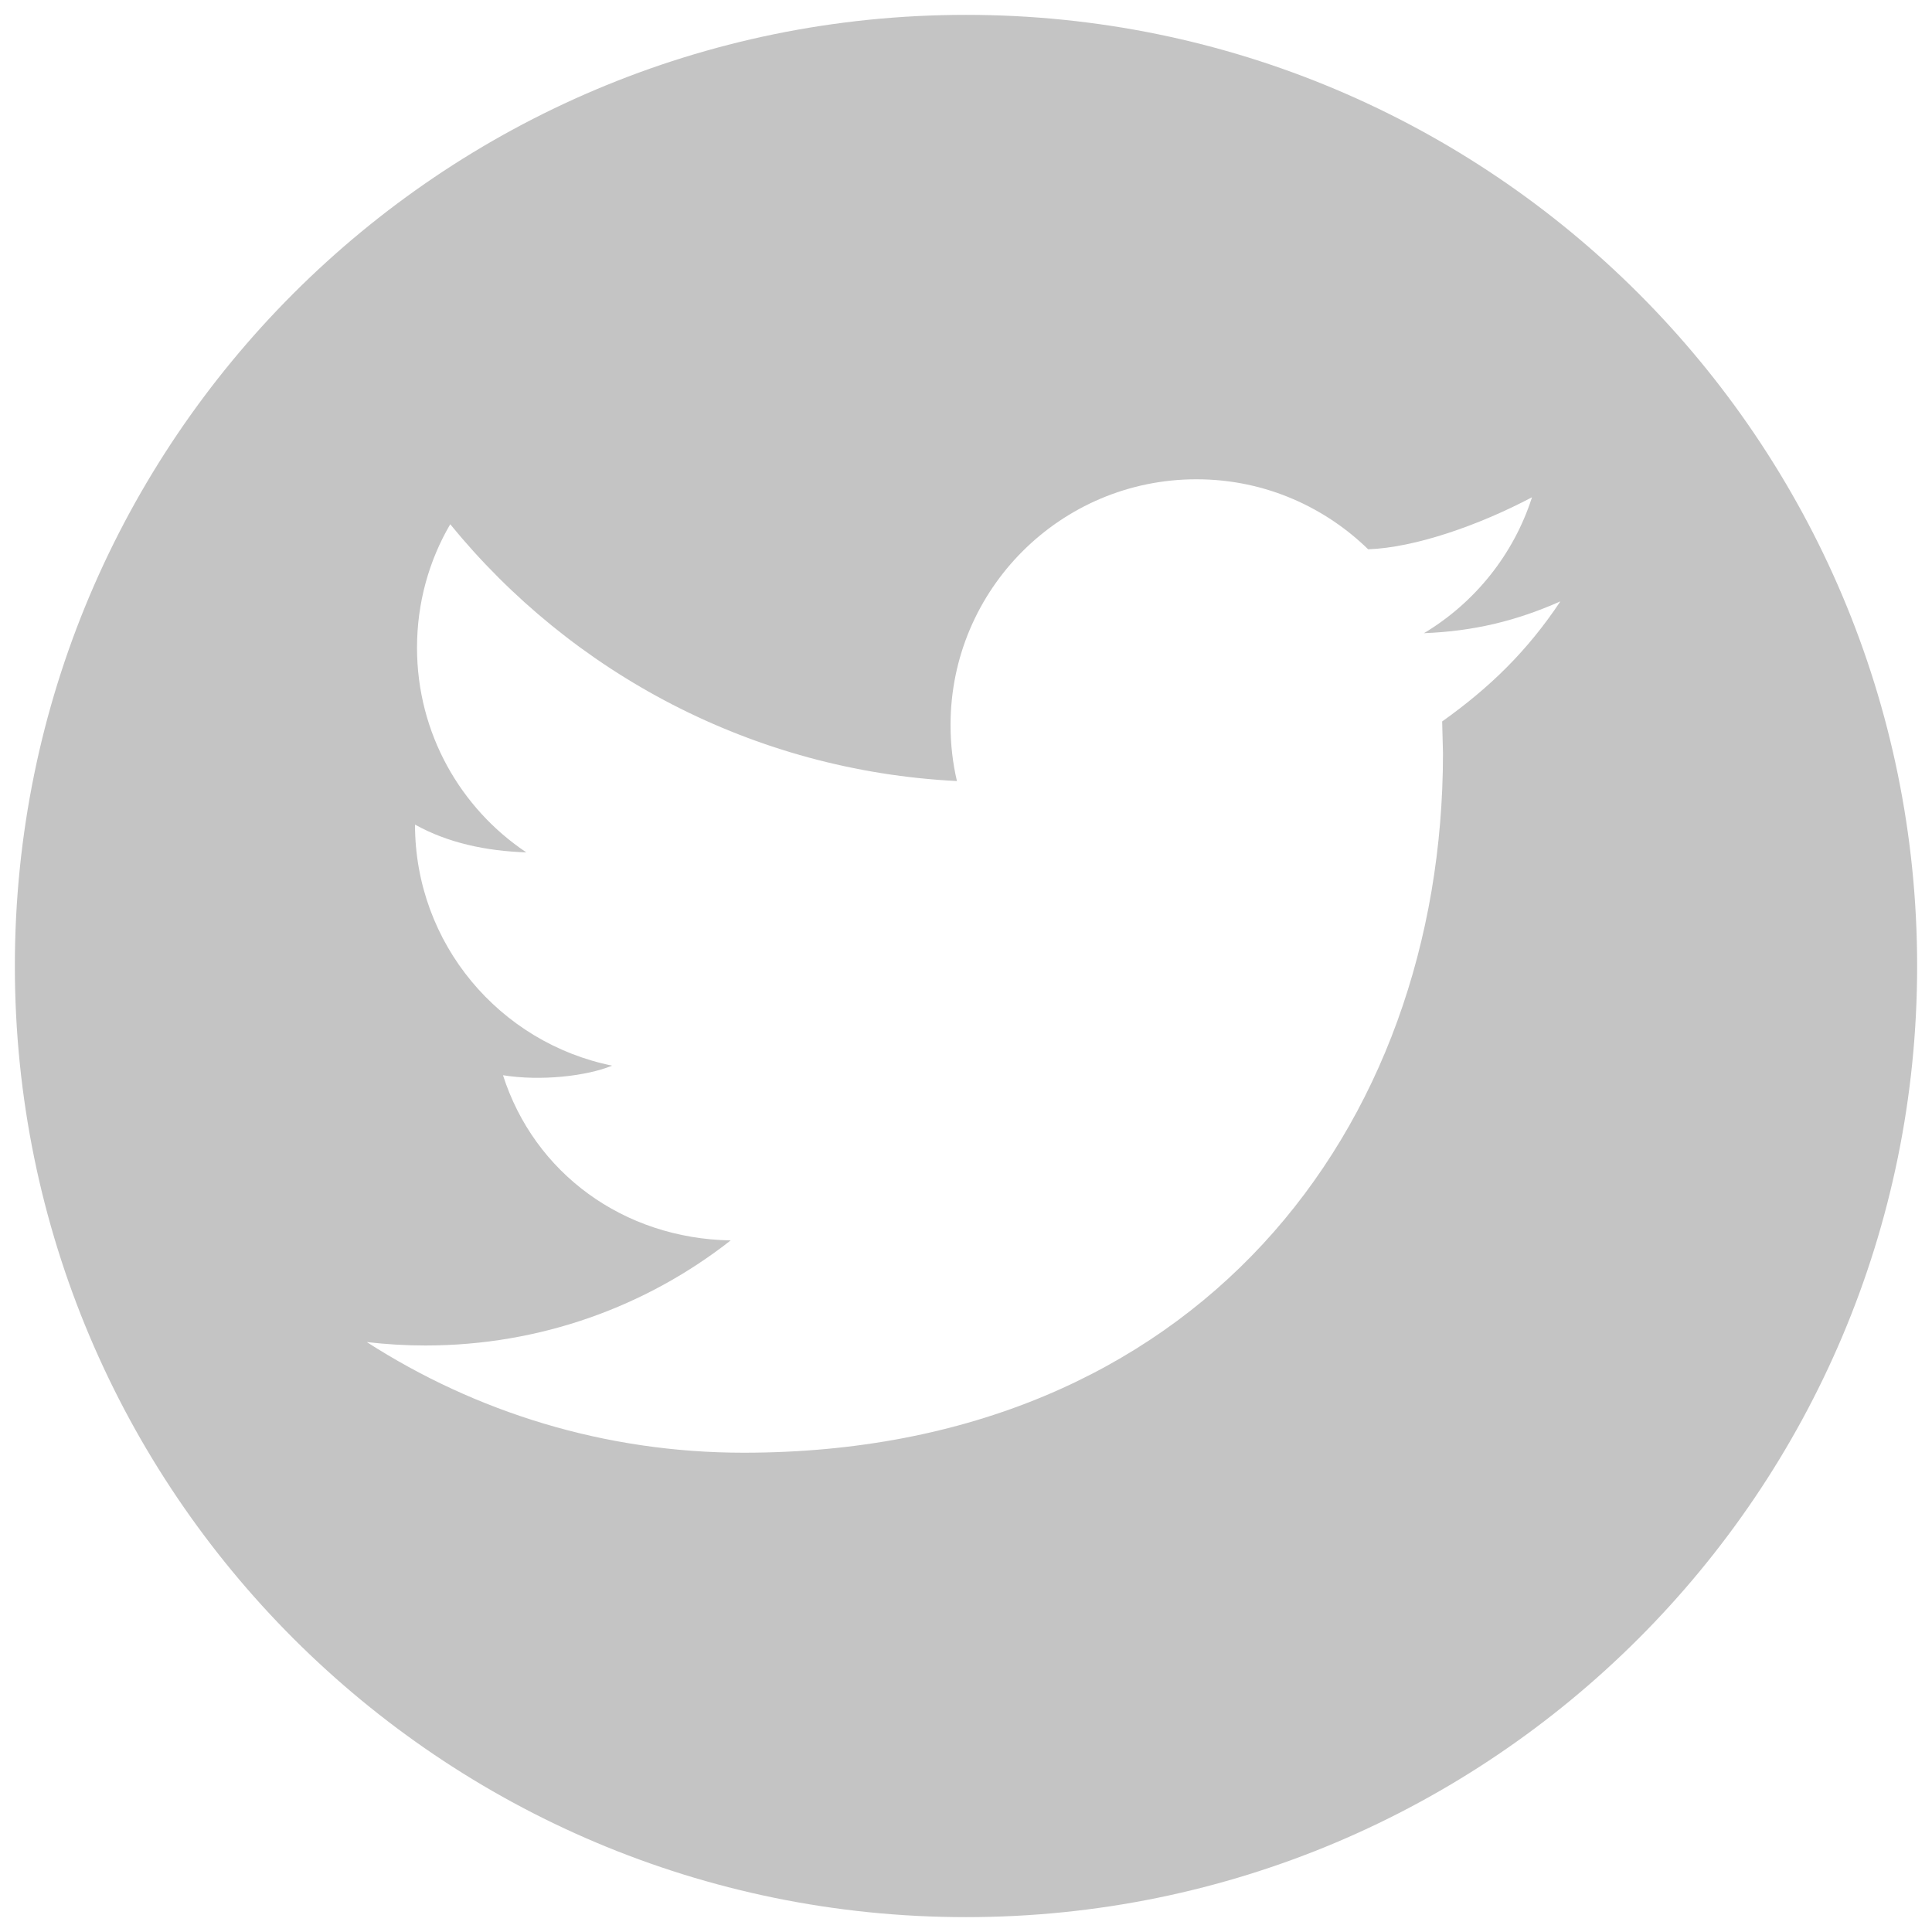
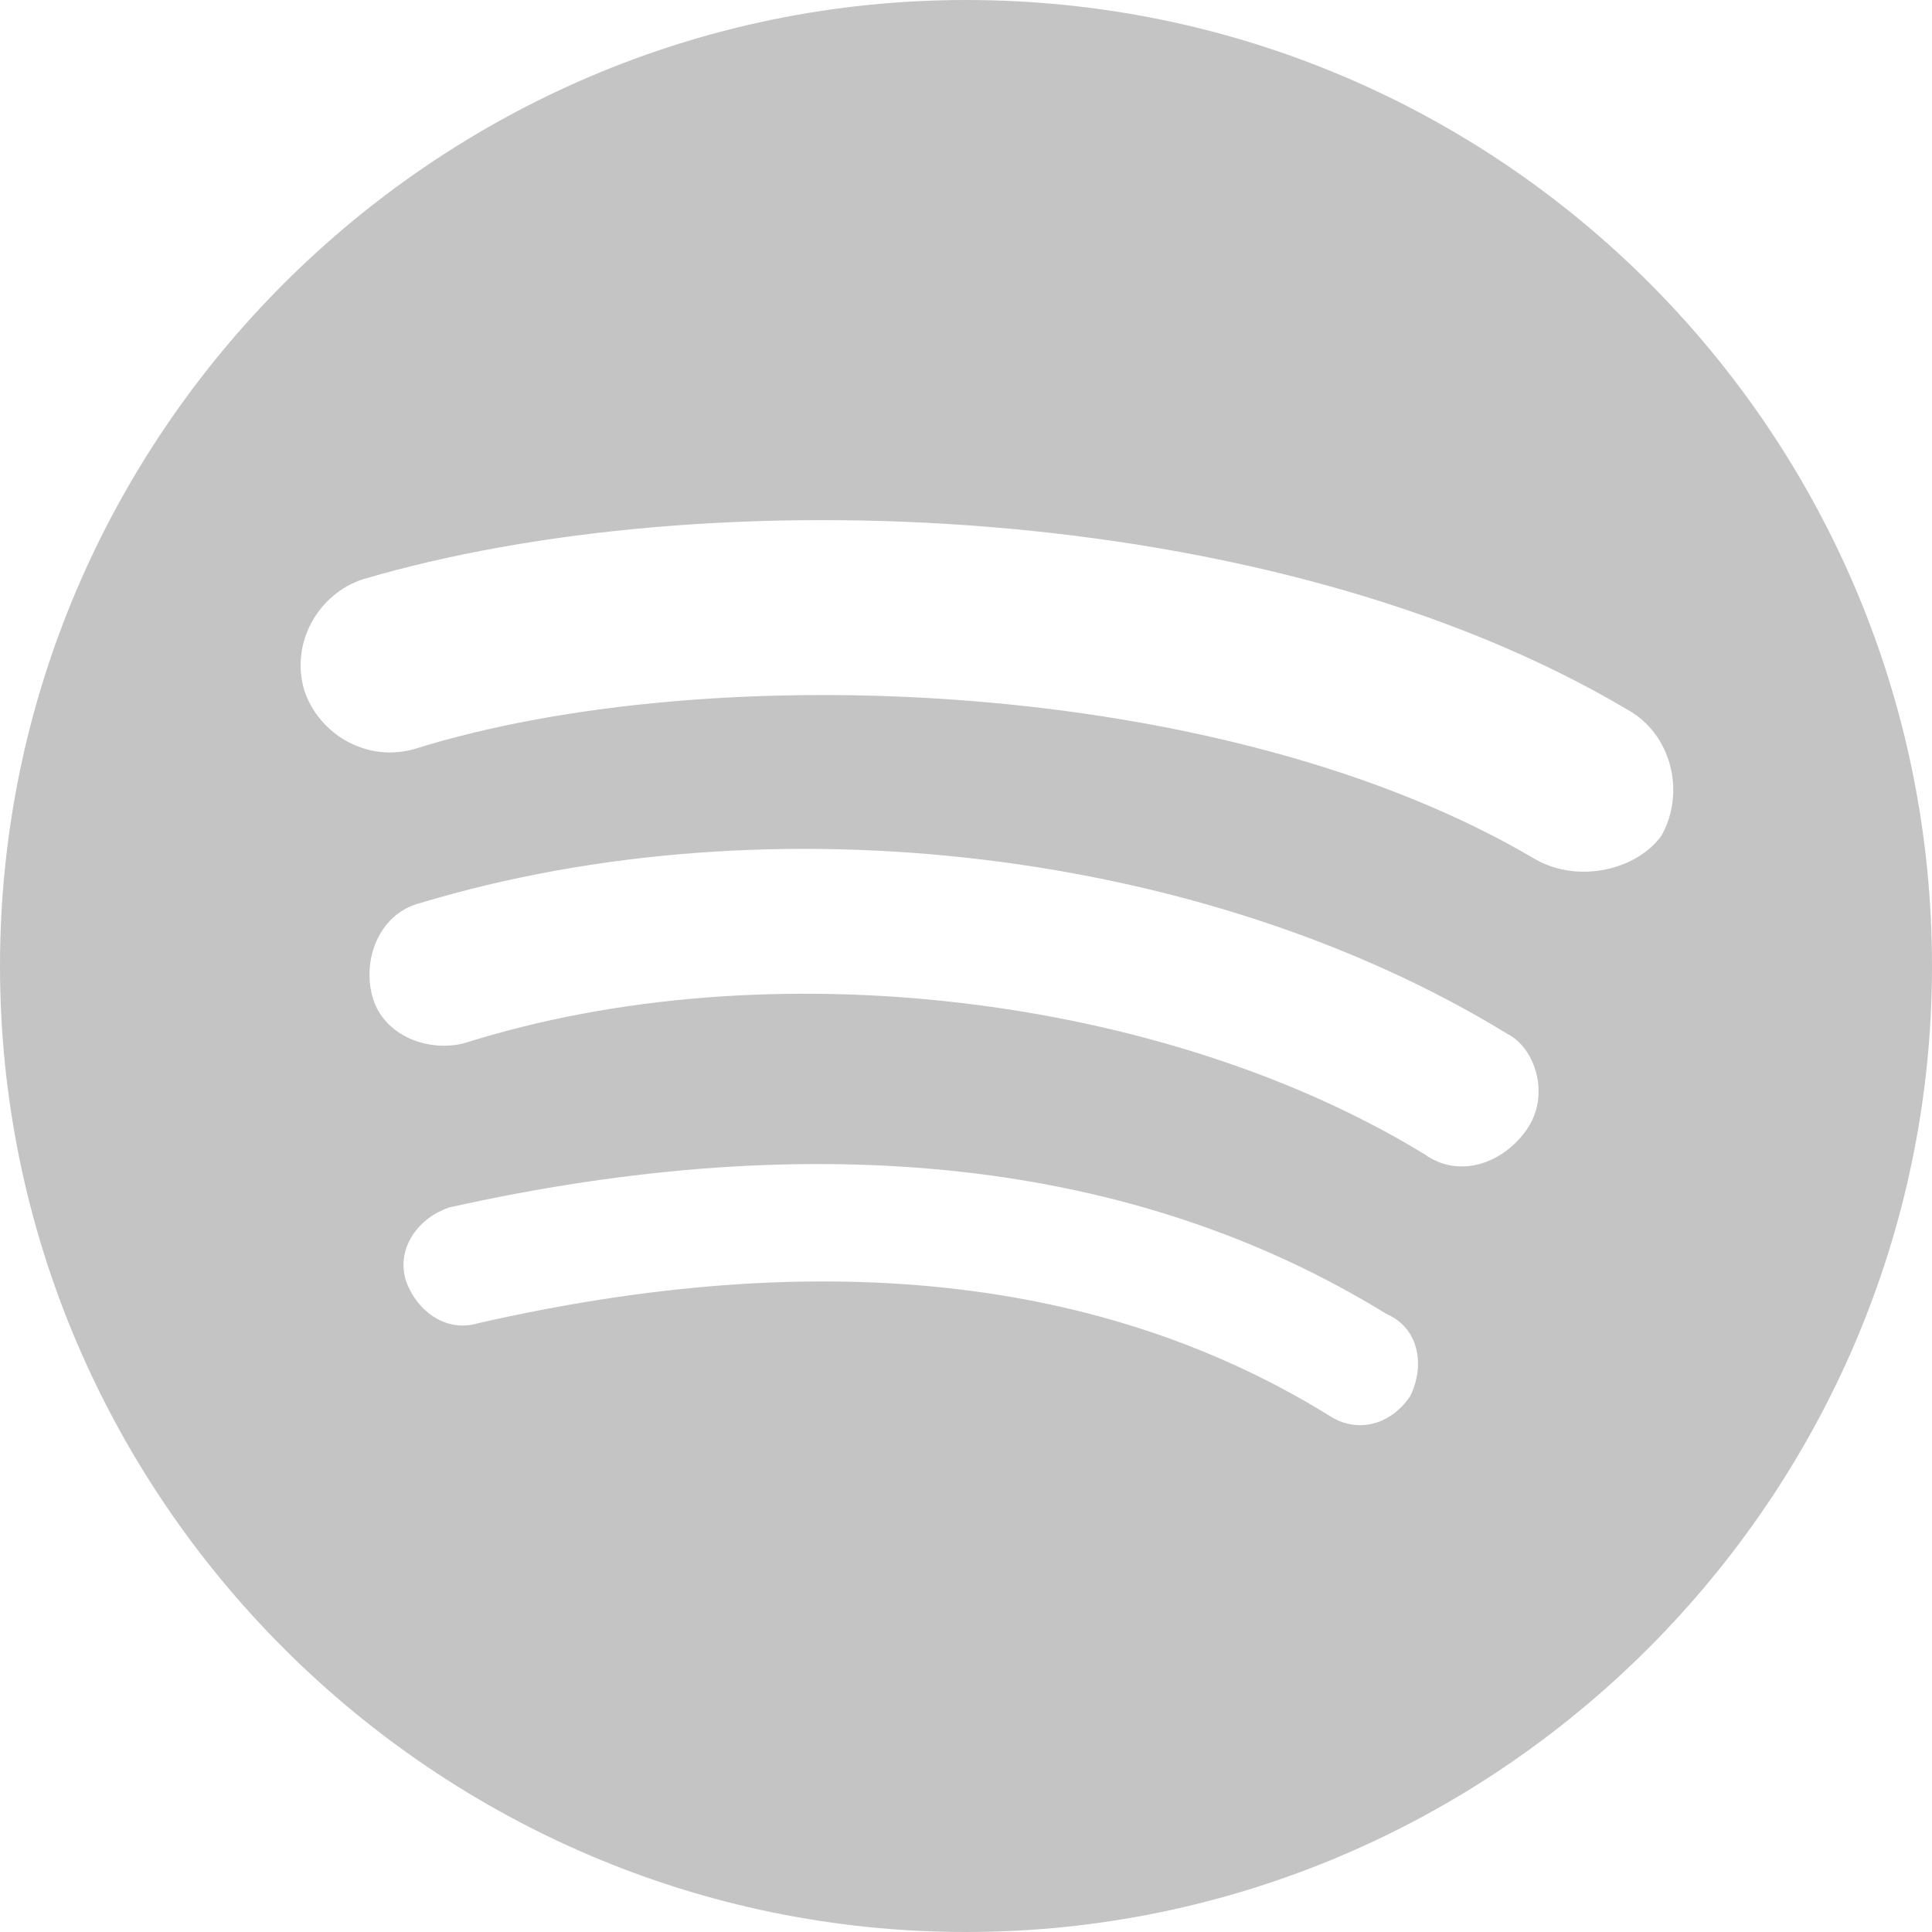
- <svg xmlns="http://www.w3.org/2000/svg" version="1.1" id="Layer_1" x="0px" y="0px" viewBox="0 0 260 260" enable-background="new 0 0 260 260" xml:space="preserve">
-   <path fill="#c4c4c4" d="M130,2C59.31,2,2,59.31,2,130s57.31,128,128,128s128-57.31,128-128S200.69,2,130,2z M194.08,97.09l0.11,4.28  c0,50.62-33.26,94.13-94.12,94.13c-18.69,0-36.07-5.48-50.71-14.89c2.59,0.3,5.22,0.46,7.89,0.46c15.5,0,29.77-5.27,41.08-14.14  c-14.47-0.26-26.43-9.08-30.64-22.23c5.11,0.82,11.26,0.12,14.69-1.29c-7.56-1.53-14.19-5.63-18.94-11.36  c-4.74-5.72-7.59-13.07-7.59-21.08c4.46,2.48,9.56,3.55,14.98,3.74c-8.87-5.93-14.71-16.06-14.71-27.54  c0-6.06,1.62-11.75,4.47-16.62c16.32,20.01,40.7,33.18,68.19,34.56c-0.57-2.42-0.86-4.95-0.86-7.54c0-18.26,14.82-33.07,33.09-33.07  c9.52,0,17.54,3.99,23.11,9.42c6.25-0.21,14.88-3.21,22.05-7c-2.47,7.71-7.71,14.2-14.54,18.29c6.69-0.26,12.43-1.65,18.36-4.28  C205.57,87.56,200.58,92.46,194.08,97.09z" />
+ <svg xmlns="http://www.w3.org/2000/svg" width="32px" height="32px" viewBox="0 0 32 32">
+   <path fill="#c4c4c4" d="M16 0c-8.803 0-16 7.197-16 16s7.197 16 16 16c8.803 0 16-7.197 16-16s-7.12-16-16-16zM23.36 23.12c-0.319 0.479-0.881 0.64-1.36 0.317-3.76-2.317-8.479-2.797-14.083-1.52-0.557 0.165-1.037-0.235-1.199-0.72-0.156-0.557 0.24-1.036 0.719-1.197 6.084-1.36 11.365-0.803 15.521 1.76 0.563 0.24 0.64 0.88 0.401 1.36zM25.281 18.719c-0.401 0.563-1.12 0.803-1.683 0.401-4.317-2.641-10.88-3.437-15.916-1.839-0.641 0.156-1.365-0.161-1.521-0.803-0.161-0.64 0.156-1.359 0.797-1.52 5.844-1.761 13.041-0.876 18 2.161 0.484 0.24 0.724 1.041 0.323 1.599zM25.443 14.24c-5.125-3.043-13.683-3.36-18.563-1.839-0.801 0.239-1.599-0.24-1.839-0.964-0.239-0.797 0.24-1.599 0.959-1.839 5.683-1.681 15.041-1.359 20.964 2.161 0.719 0.401 0.957 1.36 0.557 2.079-0.401 0.563-1.36 0.801-2.079 0.401z" />
</svg>
